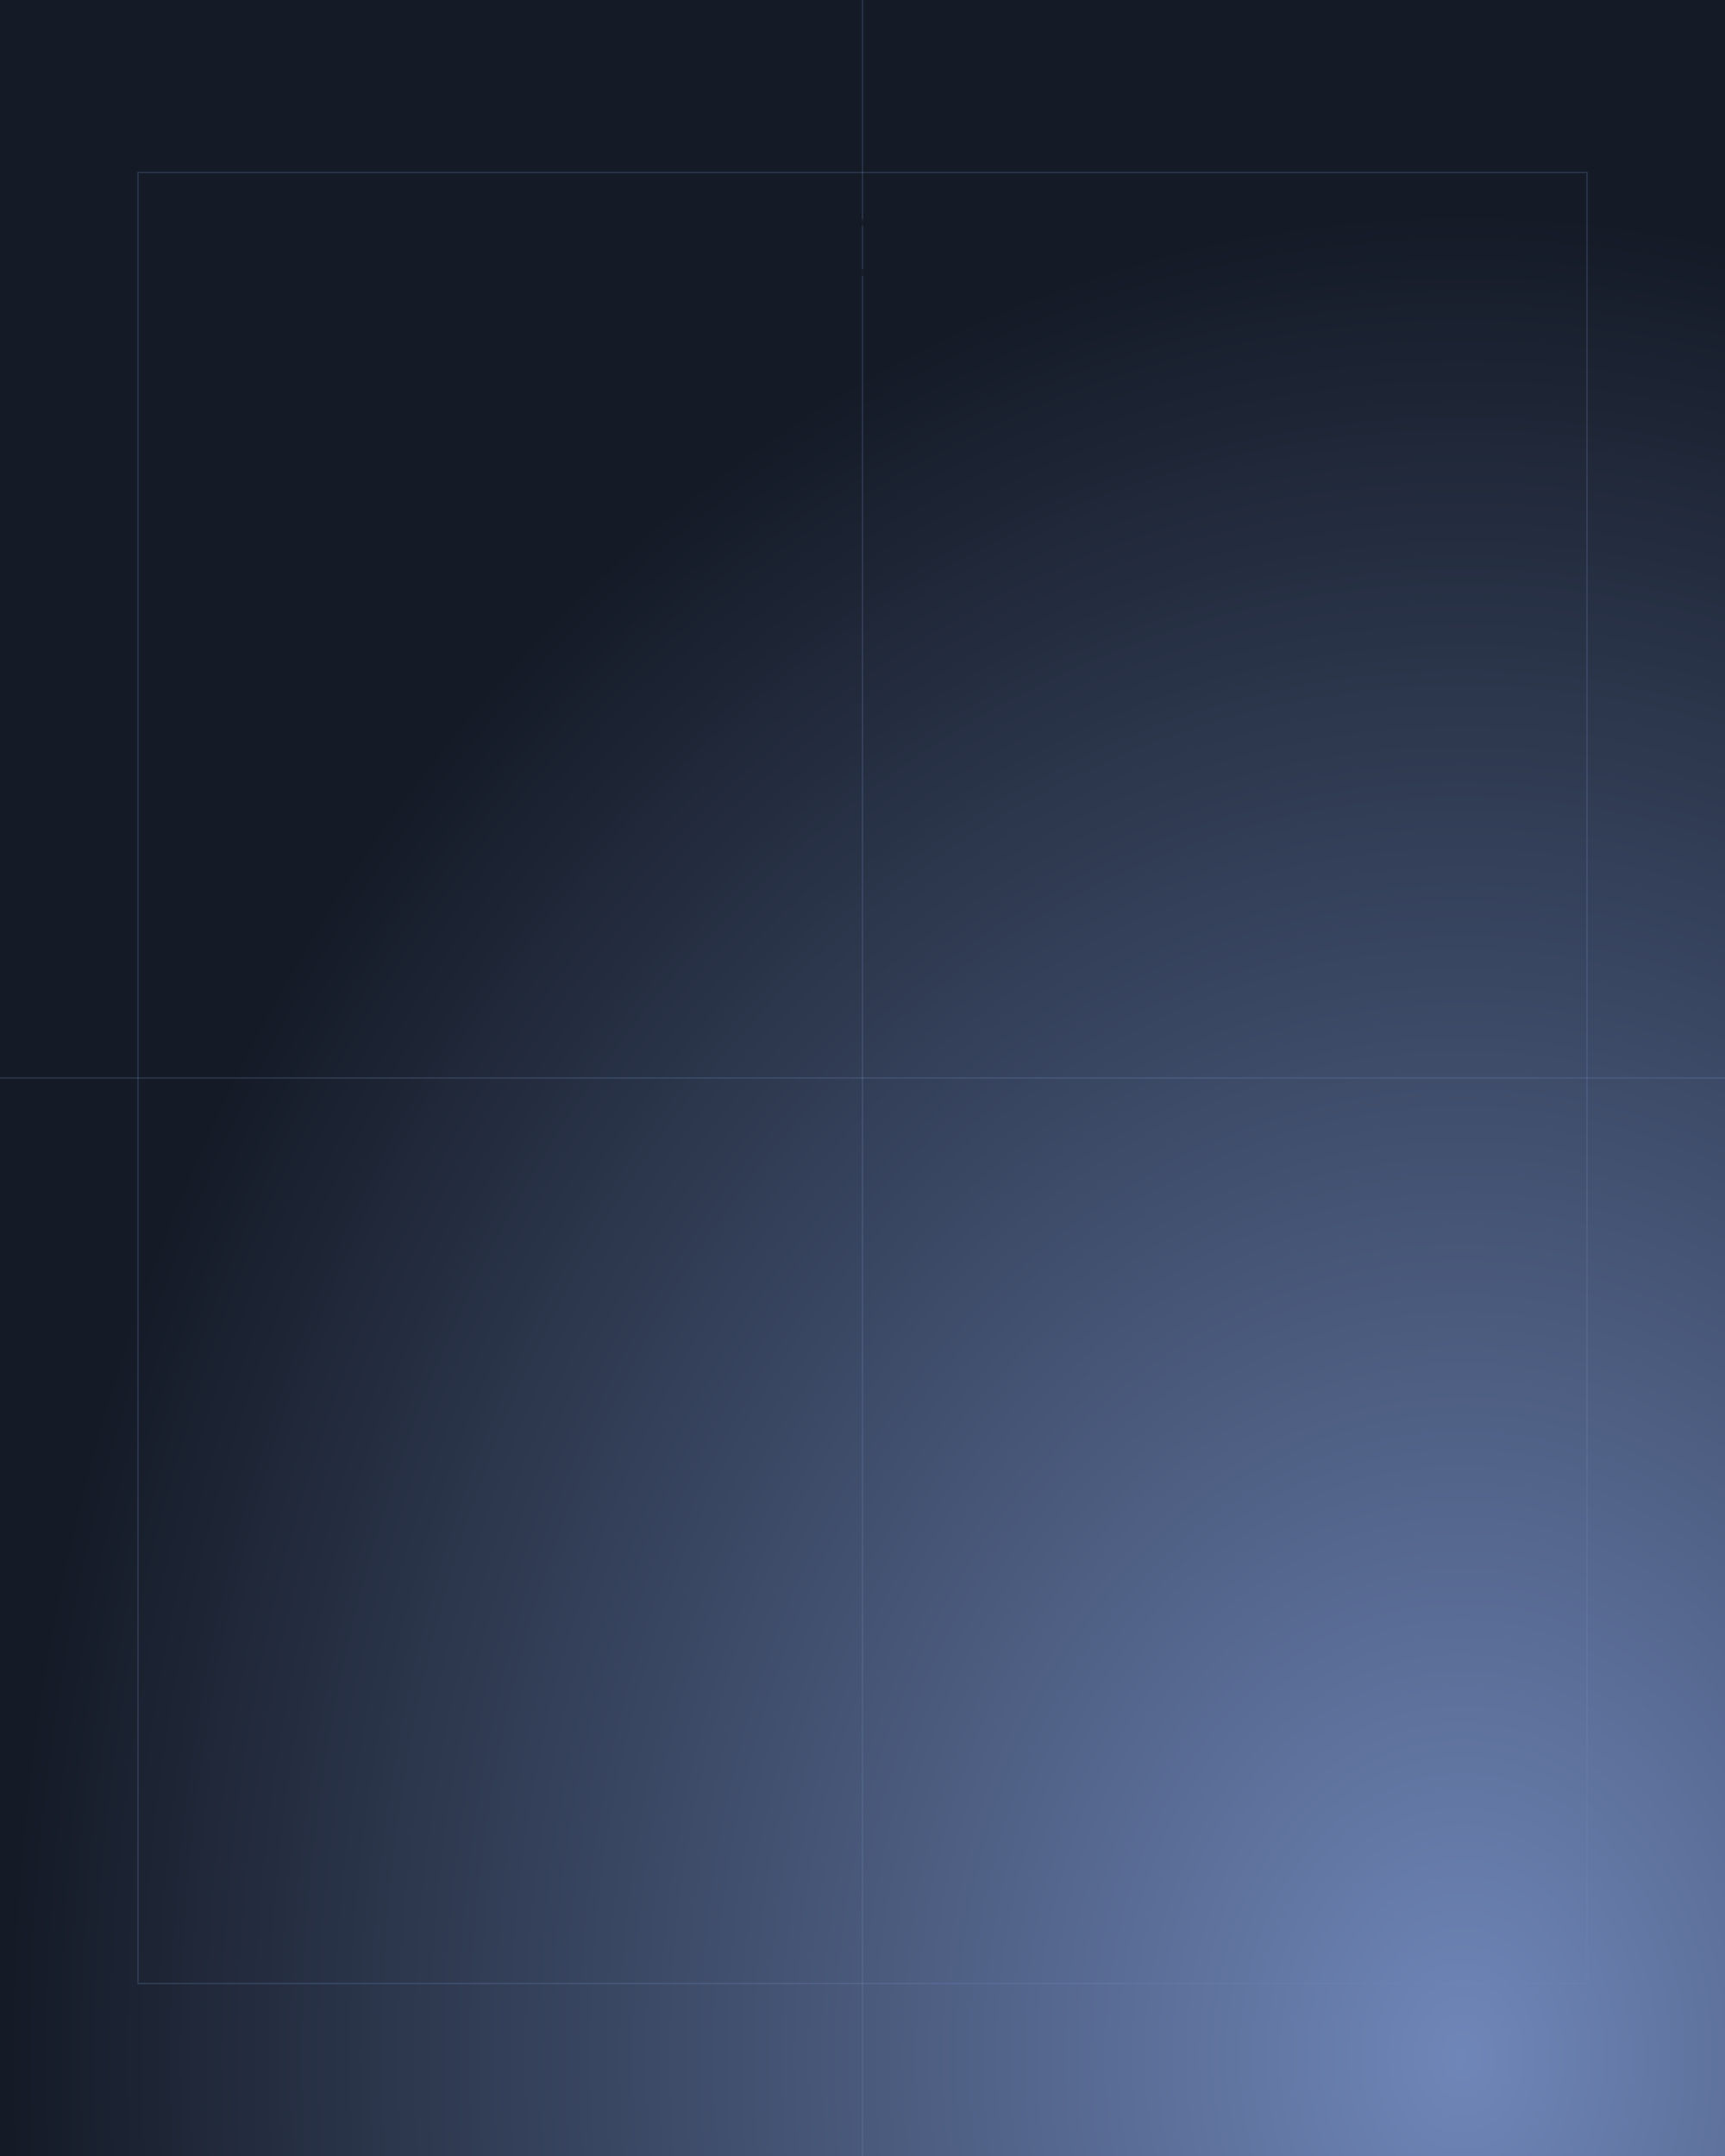
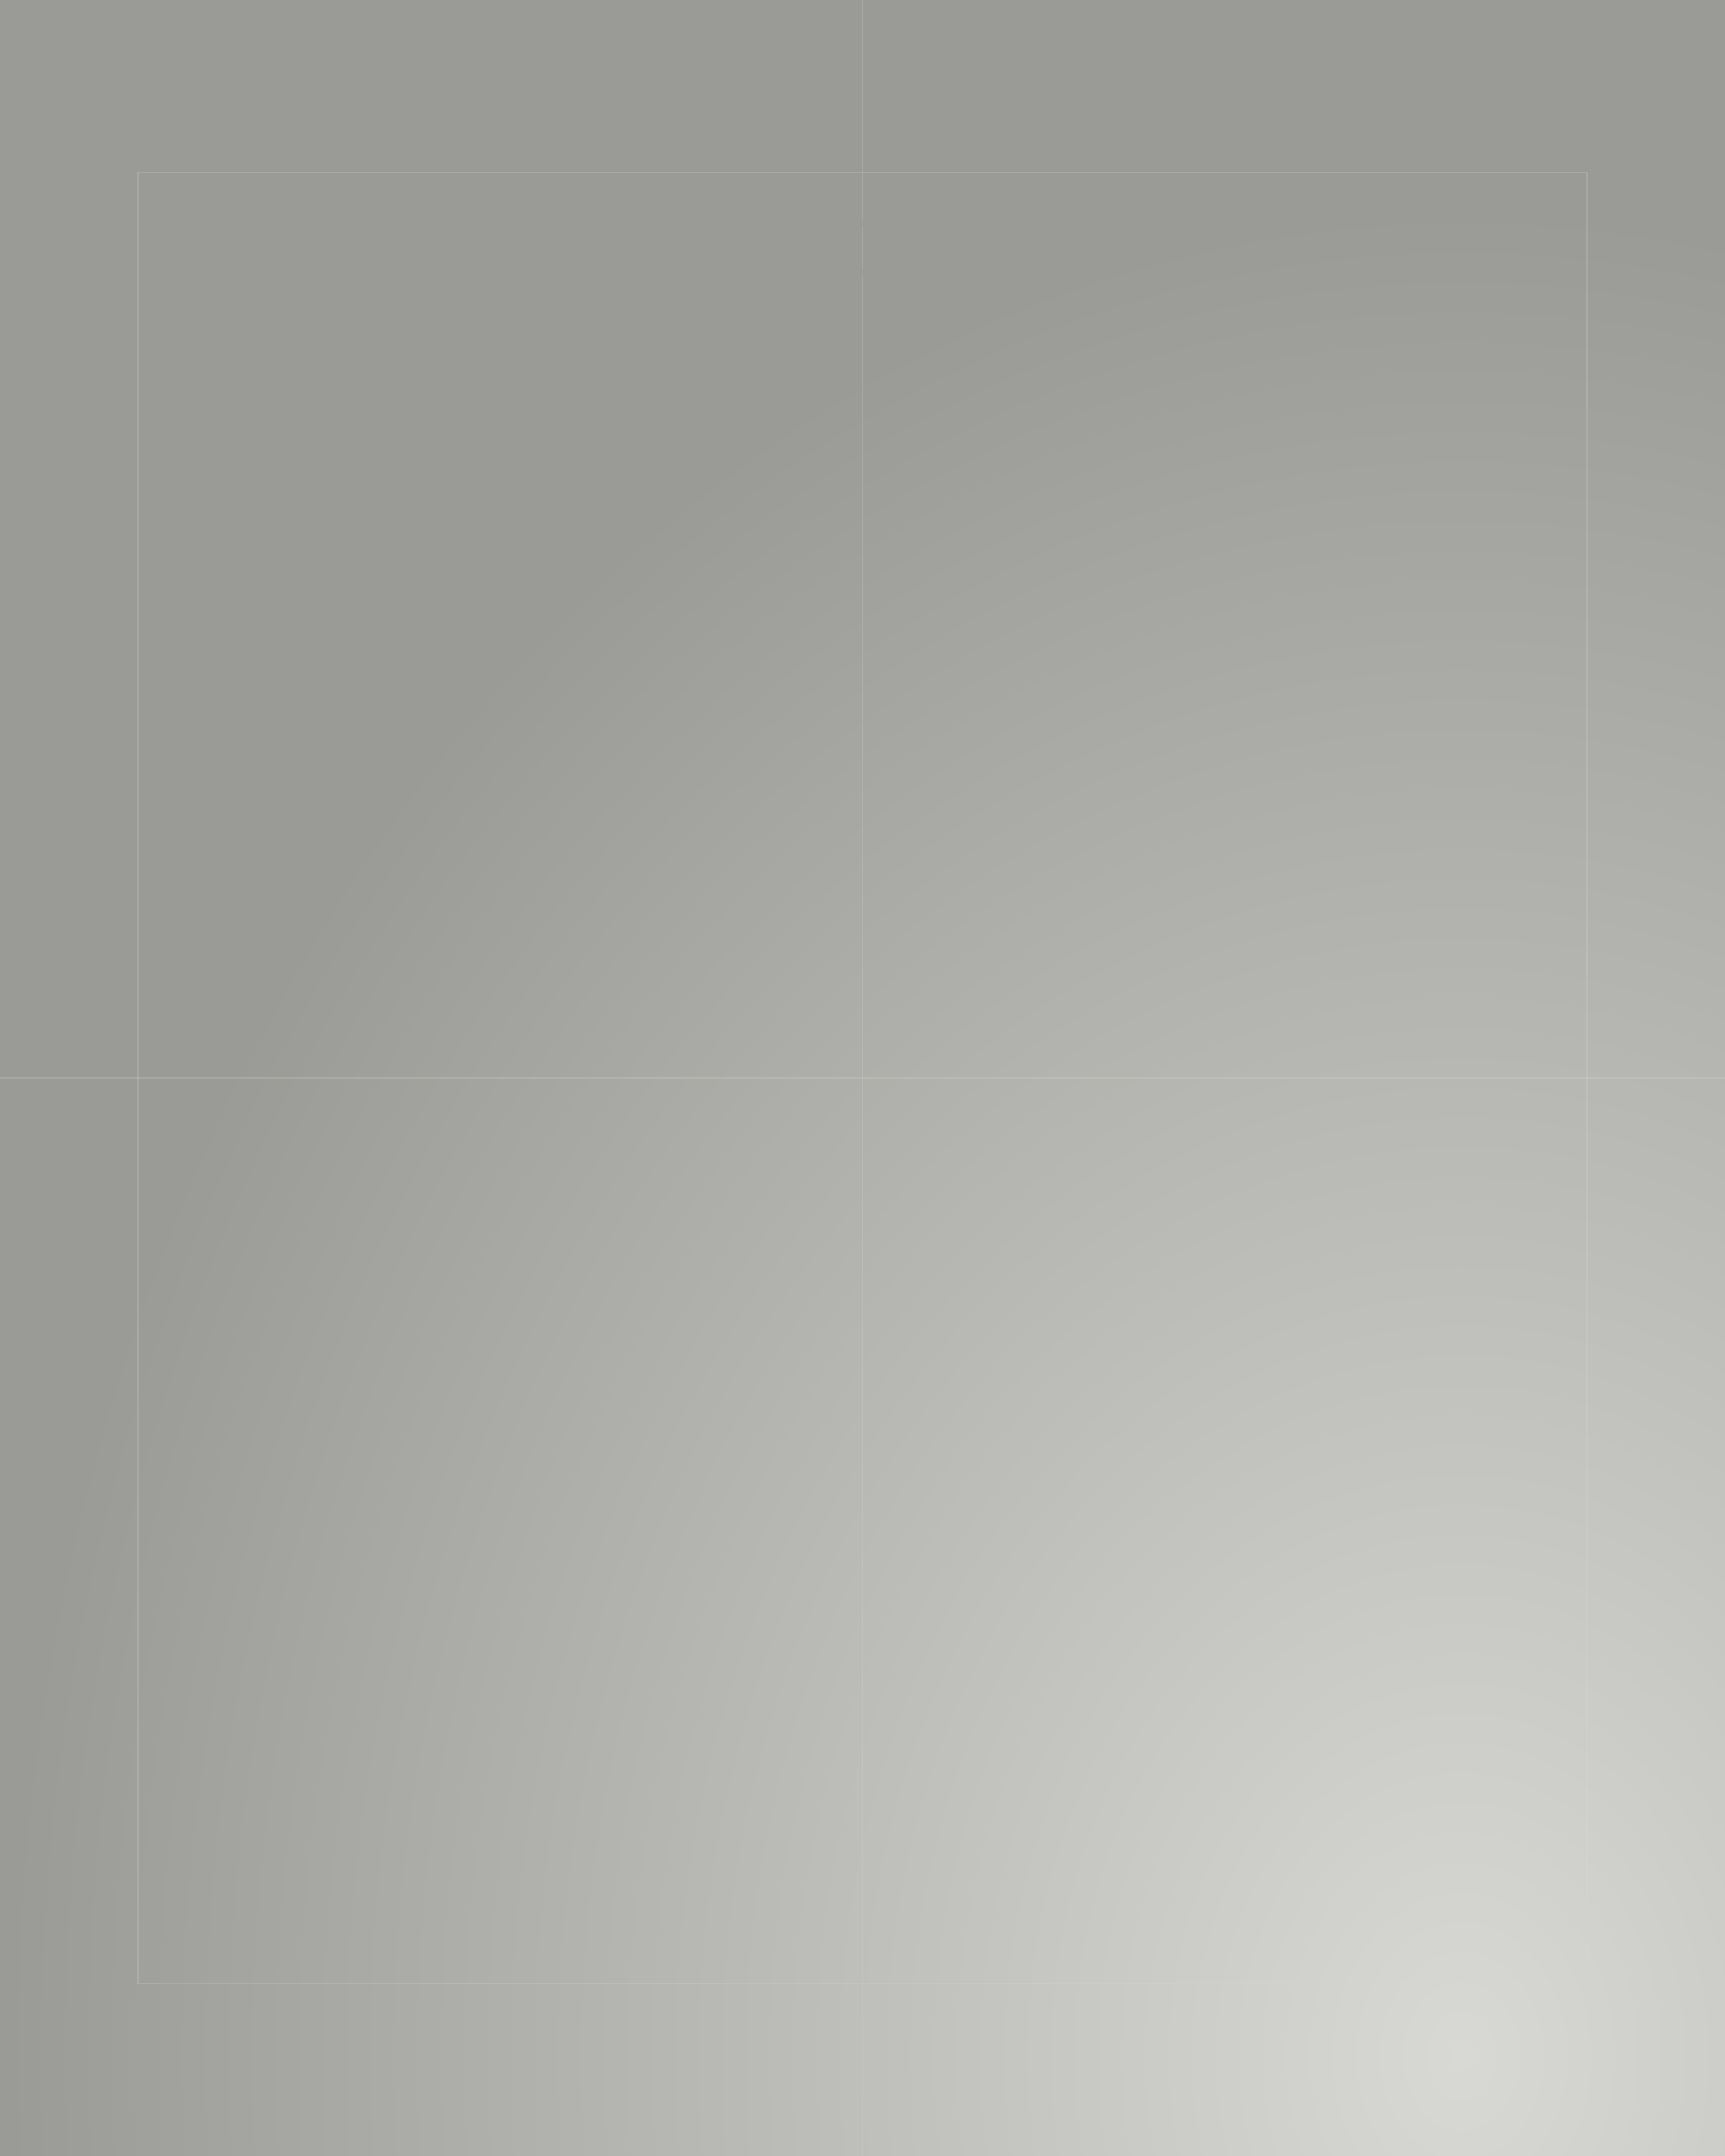
<svg xmlns="http://www.w3.org/2000/svg" width="1200" height="1500" viewBox="0 0 1200 1500">
  <defs>
    <radialGradient id="g" cx="85%" cy="95%" r="85%">
-       <stop offset="0" stop-color="#6f86b8" />
-       <stop offset="1" stop-color="#141a26" />
+       <stop offset="0" stop-color="#d8d8d4" />
+       <stop offset="1" stop-color="#9a9a96" />
    </radialGradient>
  </defs>
  <rect width="100%" height="100%" fill="url(#g)" />
-   <g fill="none" stroke="#6f86b8" stroke-opacity="0.25">
+   <g fill="none" stroke="#d8d8d4" stroke-opacity="0.25">
    <line x1="0" y1="750" x2="1200" y2="750" />
    <line x1="600" y1="0" x2="600" y2="1500" />
    <rect x="96" y="120" width="1008" height="1260" />
  </g>
-   <text x="96" y="192" fill="#141a26" fill-opacity="0.85" font-family="ui-monospace, monospace" font-size="54" letter-spacing="2">MOCK 03 · DETAIL-B</text>
+   <text x="96" y="192" fill="#9a9a96" fill-opacity="0.85" font-family="ui-monospace, monospace" font-size="54" letter-spacing="2">MOCK 03 · DETAIL-B</text>
</svg>
